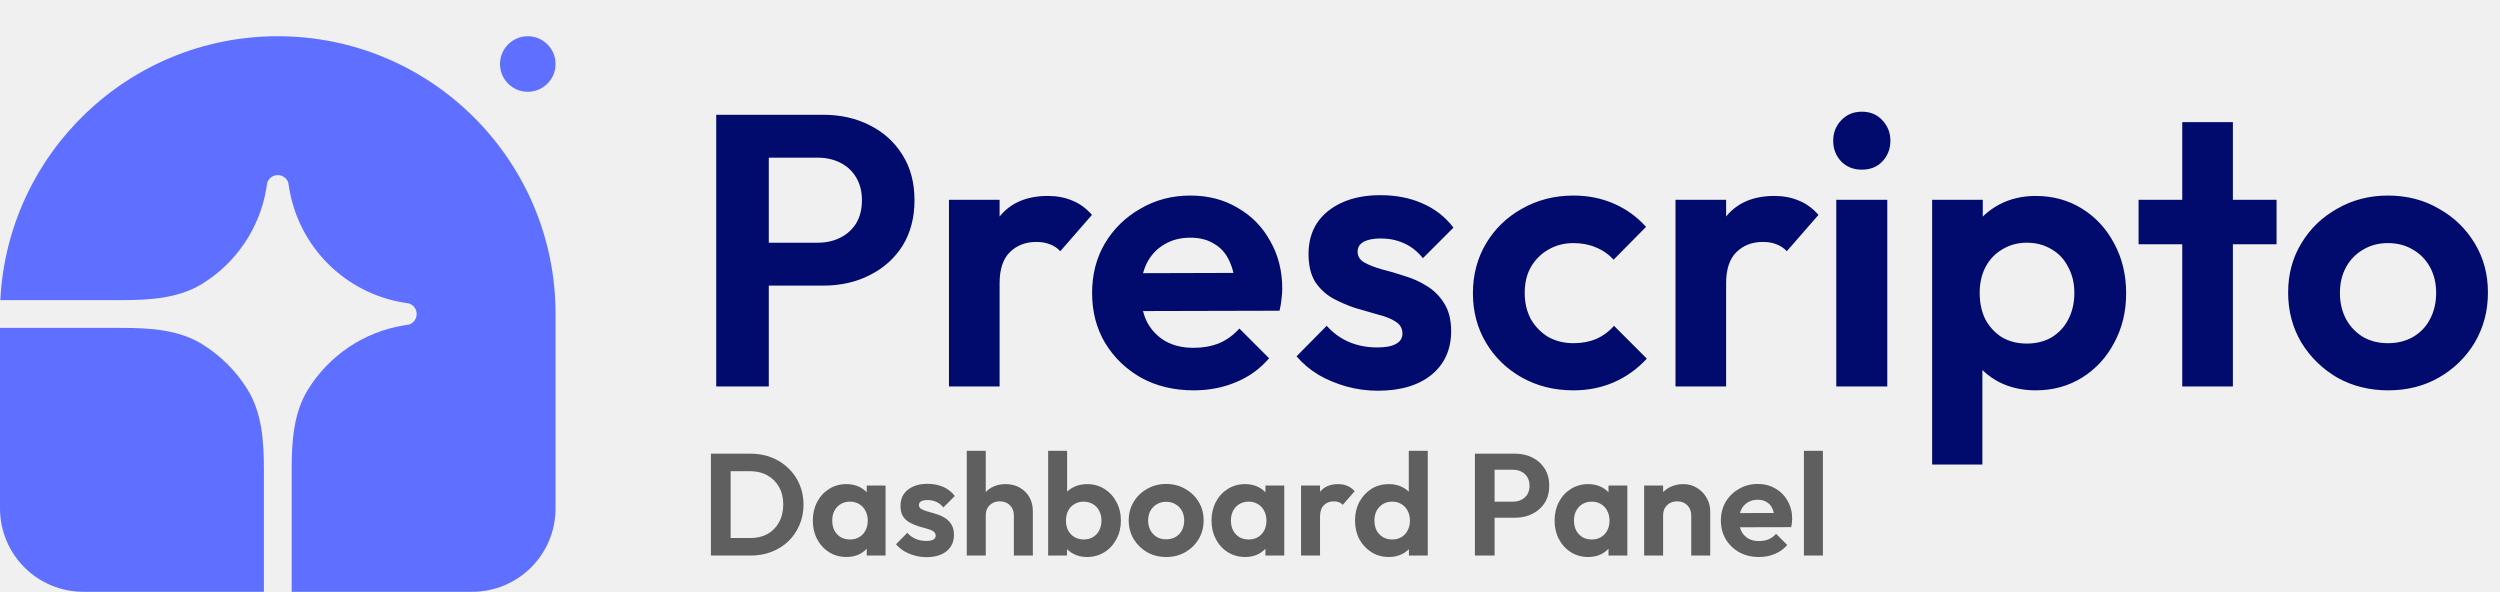
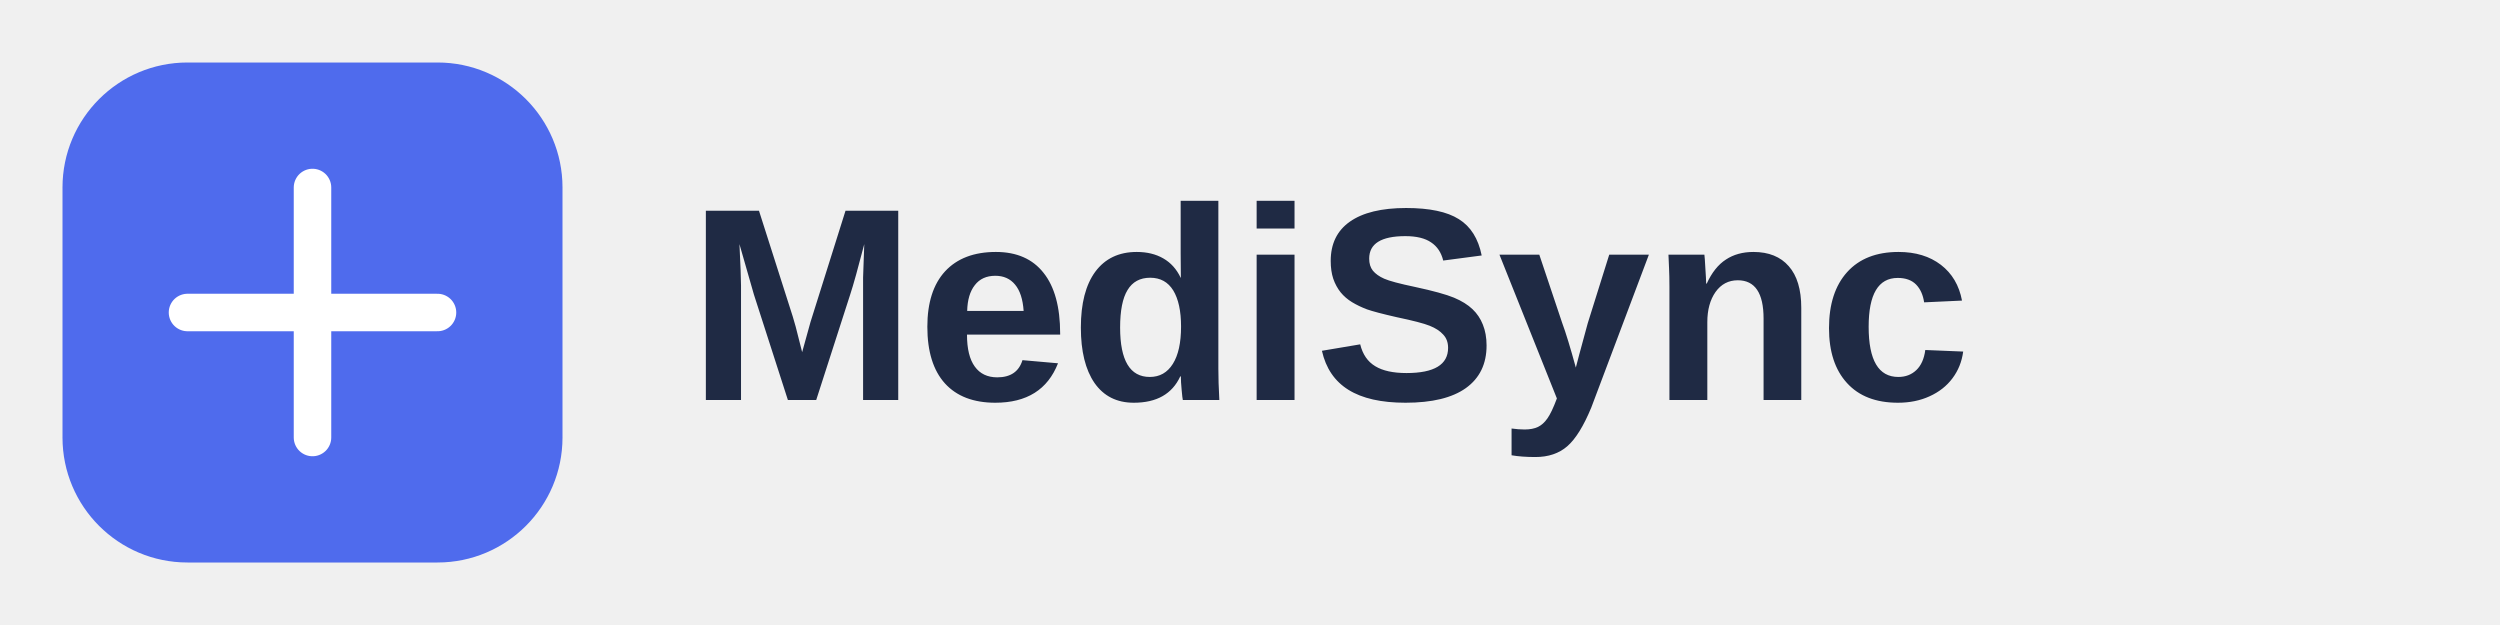
- <svg xmlns="http://www.w3.org/2000/svg" width="207" height="49" viewBox="0 0 207 49" fill="none">
-   <path d="M23 3C35.703 3 46 13.297 46 26V42.1C46 43.93 45.273 45.685 43.979 46.979C42.685 48.273 40.93 49 39.1 49H24.15V38.91C24.15 36.608 24.29 34.222 25.497 32.263C26.362 30.859 27.518 29.657 28.888 28.738C30.258 27.82 31.81 27.208 33.437 26.942L33.878 26.87C34.059 26.808 34.217 26.691 34.328 26.535C34.44 26.379 34.5 26.192 34.5 26C34.5 25.808 34.44 25.621 34.328 25.465C34.217 25.309 34.059 25.192 33.878 25.129L33.437 25.058C31.059 24.67 28.863 23.544 27.159 21.84C25.456 20.137 24.33 17.941 23.942 15.563L23.87 15.122C23.808 14.941 23.691 14.783 23.535 14.671C23.379 14.56 23.192 14.5 23 14.5C22.808 14.5 22.621 14.56 22.465 14.671C22.309 14.783 22.191 14.941 22.129 15.122L22.058 15.563C21.792 17.19 21.18 18.741 20.261 20.111C19.343 21.481 18.141 22.638 16.737 23.502C14.777 24.71 12.392 24.85 10.09 24.85H0.027C0.629 12.682 10.683 3 23 3Z" fill="#5F6FFF" />
-   <path d="M0 27.15H10.09C12.392 27.15 14.777 27.29 16.737 28.498C18.269 29.442 19.558 30.731 20.502 32.263C21.71 34.222 21.85 36.608 21.85 38.91V49H6.9C5.07 49 3.315 48.273 2.021 46.979C0.727 45.685 0 43.93 0 42.1L0 27.15ZM46 5.3C46 5.91 45.758 6.495 45.326 6.926C44.895 7.358 44.31 7.6 43.7 7.6C43.09 7.6 42.505 7.358 42.074 6.926C41.642 6.495 41.4 5.91 41.4 5.3C41.4 4.69 41.642 4.105 42.074 3.674C42.505 3.242 43.09 3 43.7 3C44.31 3 44.895 3.242 45.326 3.674C45.758 4.105 46 4.69 46 5.3Z" fill="#5F6FFF" />
-   <path d="M62.504 23.648V20.096H67.72C68.403 20.096 69.021 19.957 69.576 19.68C70.131 19.403 70.568 19.008 70.888 18.496C71.208 17.963 71.368 17.323 71.368 16.576C71.368 15.851 71.208 15.221 70.888 14.688C70.568 14.155 70.131 13.749 69.576 13.472C69.021 13.195 68.403 13.056 67.72 13.056H62.504V9.504H68.168C69.597 9.504 70.877 9.792 72.008 10.368C73.16 10.944 74.067 11.765 74.728 12.832C75.389 13.877 75.72 15.125 75.72 16.576C75.72 18.027 75.389 19.285 74.728 20.352C74.067 21.397 73.16 22.208 72.008 22.784C70.877 23.36 69.597 23.648 68.168 23.648H62.504ZM59.304 32V9.504H63.656V32H59.304ZM78.575 32V16.544H82.767V32H78.575ZM82.767 23.456L81.135 22.368C81.327 20.469 81.881 18.976 82.799 17.888C83.716 16.779 85.039 16.224 86.767 16.224C87.513 16.224 88.185 16.352 88.783 16.608C89.38 16.843 89.924 17.237 90.415 17.792L87.791 20.8C87.556 20.544 87.268 20.352 86.927 20.224C86.607 20.096 86.233 20.032 85.807 20.032C84.911 20.032 84.175 20.32 83.599 20.896C83.044 21.451 82.767 22.304 82.767 23.456ZM98.842 32.32C97.22 32.32 95.78 31.979 94.522 31.296C93.263 30.592 92.26 29.632 91.514 28.416C90.788 27.2 90.426 25.813 90.426 24.256C90.426 22.72 90.778 21.355 91.482 20.16C92.207 18.944 93.188 17.984 94.426 17.28C95.663 16.555 97.039 16.192 98.554 16.192C100.047 16.192 101.359 16.533 102.49 17.216C103.642 17.877 104.538 18.795 105.178 19.968C105.839 21.12 106.17 22.432 106.17 23.904C106.17 24.181 106.148 24.469 106.106 24.768C106.084 25.045 106.031 25.365 105.946 25.728L92.954 25.76V22.624L103.994 22.592L102.298 23.904C102.255 22.987 102.084 22.219 101.786 21.6C101.508 20.981 101.092 20.512 100.538 20.192C100.004 19.851 99.343 19.68 98.554 19.68C97.722 19.68 96.996 19.872 96.378 20.256C95.759 20.619 95.279 21.141 94.938 21.824C94.618 22.485 94.458 23.275 94.458 24.192C94.458 25.131 94.628 25.952 94.97 26.656C95.332 27.339 95.844 27.872 96.506 28.256C97.167 28.619 97.935 28.8 98.81 28.8C99.599 28.8 100.314 28.672 100.954 28.416C101.594 28.139 102.148 27.733 102.618 27.2L105.082 29.664C104.335 30.539 103.418 31.2 102.33 31.648C101.263 32.096 100.1 32.32 98.842 32.32ZM114.074 32.352C113.2 32.352 112.336 32.235 111.482 32C110.65 31.765 109.882 31.445 109.178 31.04C108.474 30.613 107.866 30.101 107.354 29.504L109.85 26.976C110.384 27.573 111.002 28.021 111.706 28.32C112.41 28.619 113.189 28.768 114.042 28.768C114.725 28.768 115.237 28.672 115.578 28.48C115.941 28.288 116.122 28 116.122 27.616C116.122 27.189 115.93 26.859 115.546 26.624C115.184 26.389 114.704 26.197 114.106 26.048C113.509 25.877 112.88 25.696 112.218 25.504C111.578 25.291 110.96 25.024 110.362 24.704C109.765 24.363 109.274 23.904 108.89 23.328C108.528 22.731 108.346 21.963 108.346 21.024C108.346 20.043 108.581 19.189 109.05 18.464C109.541 17.739 110.234 17.173 111.13 16.768C112.026 16.363 113.082 16.16 114.298 16.16C115.578 16.16 116.73 16.384 117.754 16.832C118.8 17.28 119.664 17.952 120.346 18.848L117.818 21.376C117.349 20.8 116.816 20.384 116.218 20.128C115.642 19.872 115.013 19.744 114.33 19.744C113.712 19.744 113.232 19.84 112.89 20.032C112.57 20.224 112.41 20.491 112.41 20.832C112.41 21.216 112.592 21.515 112.954 21.728C113.338 21.941 113.829 22.133 114.426 22.304C115.024 22.453 115.642 22.635 116.282 22.848C116.944 23.04 117.562 23.317 118.138 23.68C118.736 24.043 119.216 24.523 119.578 25.12C119.962 25.717 120.154 26.485 120.154 27.424C120.154 28.939 119.61 30.144 118.522 31.04C117.434 31.915 115.952 32.352 114.074 32.352ZM130.277 32.32C128.698 32.32 127.28 31.968 126.021 31.264C124.762 30.56 123.77 29.6 123.045 28.384C122.32 27.168 121.957 25.803 121.957 24.288C121.957 22.752 122.32 21.376 123.045 20.16C123.77 18.944 124.762 17.984 126.021 17.28C127.301 16.555 128.72 16.192 130.277 16.192C131.493 16.192 132.613 16.416 133.637 16.864C134.661 17.312 135.546 17.952 136.293 18.784L133.605 21.504C133.2 21.056 132.709 20.715 132.133 20.48C131.578 20.245 130.96 20.128 130.277 20.128C129.509 20.128 128.816 20.309 128.197 20.672C127.6 21.013 127.12 21.493 126.757 22.112C126.416 22.709 126.245 23.424 126.245 24.256C126.245 25.067 126.416 25.792 126.757 26.432C127.12 27.051 127.6 27.541 128.197 27.904C128.816 28.245 129.509 28.416 130.277 28.416C130.981 28.416 131.61 28.299 132.165 28.064C132.741 27.808 133.232 27.445 133.637 26.976L136.357 29.696C135.568 30.549 134.661 31.2 133.637 31.648C132.613 32.096 131.493 32.32 130.277 32.32ZM138.731 32V16.544H142.923V32H138.731ZM142.923 23.456L141.291 22.368C141.483 20.469 142.038 18.976 142.955 17.888C143.872 16.779 145.195 16.224 146.923 16.224C147.67 16.224 148.342 16.352 148.939 16.608C149.536 16.843 150.08 17.237 150.571 17.792L147.947 20.8C147.712 20.544 147.424 20.352 147.083 20.224C146.763 20.096 146.39 20.032 145.963 20.032C145.067 20.032 144.331 20.32 143.755 20.896C143.2 21.451 142.923 22.304 142.923 23.456ZM152.044 32V16.544H156.268V32H152.044ZM154.156 14.048C153.473 14.048 152.908 13.824 152.46 13.376C152.012 12.907 151.788 12.331 151.788 11.648C151.788 10.987 152.012 10.421 152.46 9.952C152.908 9.483 153.473 9.248 154.156 9.248C154.86 9.248 155.425 9.483 155.852 9.952C156.3 10.421 156.524 10.987 156.524 11.648C156.524 12.331 156.3 12.907 155.852 13.376C155.425 13.824 154.86 14.048 154.156 14.048ZM168.557 32.32C167.448 32.32 166.445 32.096 165.549 31.648C164.653 31.179 163.938 30.549 163.405 29.76C162.872 28.971 162.584 28.064 162.541 27.04V21.568C162.584 20.544 162.872 19.637 163.405 18.848C163.96 18.037 164.674 17.397 165.549 16.928C166.445 16.459 167.448 16.224 168.557 16.224C169.986 16.224 171.266 16.576 172.397 17.28C173.528 17.984 174.413 18.944 175.053 20.16C175.714 21.376 176.045 22.752 176.045 24.288C176.045 25.803 175.714 27.168 175.053 28.384C174.413 29.6 173.528 30.56 172.397 31.264C171.266 31.968 169.986 32.32 168.557 32.32ZM167.821 28.448C168.589 28.448 169.272 28.277 169.869 27.936C170.466 27.573 170.925 27.083 171.245 26.464C171.586 25.824 171.757 25.088 171.757 24.256C171.757 23.445 171.586 22.731 171.245 22.112C170.925 21.472 170.466 20.981 169.869 20.64C169.272 20.277 168.589 20.096 167.821 20.096C167.074 20.096 166.402 20.277 165.805 20.64C165.208 20.981 164.738 21.472 164.397 22.112C164.077 22.731 163.917 23.445 163.917 24.256C163.917 25.088 164.077 25.824 164.397 26.464C164.738 27.083 165.197 27.573 165.773 27.936C166.37 28.277 167.053 28.448 167.821 28.448ZM159.981 38.464V16.544H164.173V20.608L163.469 24.352L164.141 28.096V38.464H159.981ZM180.691 32V10.112H184.883V32H180.691ZM177.075 20.224V16.544H188.499V20.224H177.075ZM197.745 32.32C196.188 32.32 194.78 31.968 193.521 31.264C192.284 30.539 191.292 29.568 190.545 28.352C189.82 27.115 189.457 25.739 189.457 24.224C189.457 22.709 189.82 21.355 190.545 20.16C191.27 18.944 192.262 17.984 193.521 17.28C194.78 16.555 196.177 16.192 197.713 16.192C199.292 16.192 200.7 16.555 201.937 17.28C203.196 17.984 204.188 18.944 204.913 20.16C205.638 21.355 206.001 22.709 206.001 24.224C206.001 25.739 205.638 27.115 204.913 28.352C204.188 29.568 203.196 30.539 201.937 31.264C200.7 31.968 199.302 32.32 197.745 32.32ZM197.713 28.416C198.502 28.416 199.196 28.245 199.793 27.904C200.412 27.541 200.881 27.051 201.201 26.432C201.542 25.792 201.713 25.067 201.713 24.256C201.713 23.445 201.542 22.731 201.201 22.112C200.86 21.493 200.39 21.013 199.793 20.672C199.196 20.309 198.502 20.128 197.713 20.128C196.945 20.128 196.262 20.309 195.665 20.672C195.068 21.013 194.598 21.493 194.257 22.112C193.916 22.731 193.745 23.445 193.745 24.256C193.745 25.067 193.916 25.792 194.257 26.432C194.598 27.051 195.068 27.541 195.665 27.904C196.262 28.245 196.945 28.416 197.713 28.416Z" fill="#000B6D" />
-   <path d="M59.98 46V44.548H62.128C62.672 44.548 63.148 44.436 63.556 44.212C63.964 43.98 64.28 43.656 64.504 43.24C64.736 42.824 64.852 42.332 64.852 41.764C64.852 41.212 64.736 40.732 64.504 40.324C64.272 39.908 63.952 39.588 63.544 39.364C63.136 39.132 62.664 39.016 62.128 39.016H59.944V37.564H62.152C62.776 37.564 63.352 37.668 63.88 37.876C64.416 38.084 64.88 38.38 65.272 38.764C65.672 39.14 65.98 39.584 66.196 40.096C66.42 40.608 66.532 41.168 66.532 41.776C66.532 42.384 66.42 42.948 66.196 43.468C65.98 43.98 65.676 44.428 65.284 44.812C64.892 45.188 64.428 45.48 63.892 45.688C63.364 45.896 62.792 46 62.176 46H59.98ZM58.864 46V37.564H60.496V46H58.864ZM70.085 46.12C69.557 46.12 69.081 45.988 68.657 45.724C68.233 45.46 67.901 45.1 67.661 44.644C67.421 44.188 67.301 43.676 67.301 43.108C67.301 42.532 67.421 42.016 67.661 41.56C67.901 41.104 68.233 40.744 68.657 40.48C69.081 40.216 69.557 40.084 70.085 40.084C70.501 40.084 70.873 40.168 71.201 40.336C71.529 40.504 71.789 40.74 71.981 41.044C72.181 41.34 72.289 41.676 72.305 42.052V44.14C72.289 44.524 72.181 44.864 71.981 45.16C71.789 45.456 71.529 45.692 71.201 45.868C70.873 46.036 70.501 46.12 70.085 46.12ZM70.373 44.668C70.813 44.668 71.169 44.524 71.441 44.236C71.713 43.94 71.849 43.56 71.849 43.096C71.849 42.792 71.785 42.524 71.657 42.292C71.537 42.052 71.365 41.868 71.141 41.74C70.925 41.604 70.669 41.536 70.373 41.536C70.085 41.536 69.829 41.604 69.605 41.74C69.389 41.868 69.217 42.052 69.089 42.292C68.969 42.524 68.909 42.792 68.909 43.096C68.909 43.408 68.969 43.684 69.089 43.924C69.217 44.156 69.389 44.34 69.605 44.476C69.829 44.604 70.085 44.668 70.373 44.668ZM71.765 46V44.44L72.017 43.024L71.765 41.632V40.204H73.325V46H71.765ZM76.707 46.132C76.379 46.132 76.055 46.088 75.736 46C75.424 45.912 75.135 45.792 74.871 45.64C74.608 45.48 74.379 45.288 74.188 45.064L75.124 44.116C75.323 44.34 75.555 44.508 75.82 44.62C76.084 44.732 76.376 44.788 76.695 44.788C76.951 44.788 77.144 44.752 77.272 44.68C77.407 44.608 77.475 44.5 77.475 44.356C77.475 44.196 77.403 44.072 77.26 43.984C77.124 43.896 76.944 43.824 76.719 43.768C76.496 43.704 76.26 43.636 76.011 43.564C75.772 43.484 75.54 43.384 75.316 43.264C75.091 43.136 74.907 42.964 74.763 42.748C74.627 42.524 74.559 42.236 74.559 41.884C74.559 41.516 74.647 41.196 74.823 40.924C75.007 40.652 75.267 40.44 75.603 40.288C75.939 40.136 76.335 40.06 76.791 40.06C77.272 40.06 77.704 40.144 78.088 40.312C78.48 40.48 78.803 40.732 79.059 41.068L78.112 42.016C77.936 41.8 77.736 41.644 77.511 41.548C77.296 41.452 77.059 41.404 76.803 41.404C76.572 41.404 76.391 41.44 76.263 41.512C76.144 41.584 76.084 41.684 76.084 41.812C76.084 41.956 76.151 42.068 76.287 42.148C76.431 42.228 76.615 42.3 76.84 42.364C77.064 42.42 77.296 42.488 77.535 42.568C77.784 42.64 78.016 42.744 78.231 42.88C78.456 43.016 78.635 43.196 78.772 43.42C78.915 43.644 78.987 43.932 78.987 44.284C78.987 44.852 78.784 45.304 78.376 45.64C77.968 45.968 77.412 46.132 76.707 46.132ZM83.948 46V42.676C83.948 42.332 83.84 42.052 83.624 41.836C83.408 41.62 83.128 41.512 82.784 41.512C82.56 41.512 82.36 41.56 82.184 41.656C82.008 41.752 81.868 41.888 81.764 42.064C81.668 42.24 81.62 42.444 81.62 42.676L81.008 42.364C81.008 41.908 81.104 41.512 81.296 41.176C81.488 40.832 81.752 40.564 82.088 40.372C82.432 40.18 82.824 40.084 83.264 40.084C83.704 40.084 84.092 40.18 84.428 40.372C84.772 40.564 85.04 40.828 85.232 41.164C85.424 41.5 85.52 41.888 85.52 42.328V46H83.948ZM80.048 46V37.324H81.62V46H80.048ZM90.002 46.12C89.586 46.12 89.21 46.032 88.874 45.856C88.538 45.68 88.27 45.44 88.07 45.136C87.87 44.832 87.762 44.492 87.746 44.116V42.052C87.762 41.676 87.87 41.34 88.07 41.044C88.278 40.74 88.55 40.504 88.886 40.336C89.222 40.168 89.594 40.084 90.002 40.084C90.538 40.084 91.018 40.216 91.442 40.48C91.866 40.744 92.198 41.104 92.438 41.56C92.686 42.016 92.81 42.532 92.81 43.108C92.81 43.676 92.686 44.188 92.438 44.644C92.198 45.1 91.866 45.46 91.442 45.724C91.018 45.988 90.538 46.12 90.002 46.12ZM89.738 44.668C90.026 44.668 90.278 44.604 90.494 44.476C90.718 44.34 90.89 44.156 91.01 43.924C91.138 43.684 91.202 43.408 91.202 43.096C91.202 42.792 91.138 42.524 91.01 42.292C90.89 42.052 90.718 41.868 90.494 41.74C90.27 41.604 90.014 41.536 89.726 41.536C89.438 41.536 89.182 41.604 88.958 41.74C88.742 41.868 88.57 42.052 88.442 42.292C88.322 42.524 88.262 42.792 88.262 43.096C88.262 43.408 88.322 43.684 88.442 43.924C88.57 44.156 88.746 44.34 88.97 44.476C89.194 44.604 89.45 44.668 89.738 44.668ZM86.786 46V37.324H88.358V41.632L88.094 43.024L88.346 44.44V46H86.786ZM96.564 46.12C95.981 46.12 95.453 45.988 94.981 45.724C94.516 45.452 94.144 45.088 93.865 44.632C93.593 44.168 93.457 43.652 93.457 43.084C93.457 42.516 93.593 42.008 93.865 41.56C94.136 41.104 94.508 40.744 94.981 40.48C95.453 40.208 95.977 40.072 96.552 40.072C97.144 40.072 97.672 40.208 98.136 40.48C98.609 40.744 98.981 41.104 99.252 41.56C99.525 42.008 99.66 42.516 99.66 43.084C99.66 43.652 99.525 44.168 99.252 44.632C98.981 45.088 98.609 45.452 98.136 45.724C97.672 45.988 97.148 46.12 96.564 46.12ZM96.552 44.656C96.849 44.656 97.109 44.592 97.332 44.464C97.564 44.328 97.74 44.144 97.861 43.912C97.989 43.672 98.052 43.4 98.052 43.096C98.052 42.792 97.989 42.524 97.861 42.292C97.733 42.06 97.556 41.88 97.332 41.752C97.109 41.616 96.849 41.548 96.552 41.548C96.264 41.548 96.008 41.616 95.784 41.752C95.561 41.88 95.385 42.06 95.257 42.292C95.129 42.524 95.064 42.792 95.064 43.096C95.064 43.4 95.129 43.672 95.257 43.912C95.385 44.144 95.561 44.328 95.784 44.464C96.008 44.592 96.264 44.656 96.552 44.656ZM103.097 46.12C102.569 46.12 102.093 45.988 101.669 45.724C101.245 45.46 100.913 45.1 100.673 44.644C100.433 44.188 100.313 43.676 100.313 43.108C100.313 42.532 100.433 42.016 100.673 41.56C100.913 41.104 101.245 40.744 101.669 40.48C102.093 40.216 102.569 40.084 103.097 40.084C103.513 40.084 103.885 40.168 104.213 40.336C104.541 40.504 104.801 40.74 104.993 41.044C105.193 41.34 105.301 41.676 105.317 42.052V44.14C105.301 44.524 105.193 44.864 104.993 45.16C104.801 45.456 104.541 45.692 104.213 45.868C103.885 46.036 103.513 46.12 103.097 46.12ZM103.385 44.668C103.825 44.668 104.181 44.524 104.453 44.236C104.725 43.94 104.861 43.56 104.861 43.096C104.861 42.792 104.797 42.524 104.669 42.292C104.549 42.052 104.377 41.868 104.153 41.74C103.937 41.604 103.681 41.536 103.385 41.536C103.097 41.536 102.841 41.604 102.617 41.74C102.401 41.868 102.229 42.052 102.101 42.292C101.981 42.524 101.921 42.792 101.921 43.096C101.921 43.408 101.981 43.684 102.101 43.924C102.229 44.156 102.401 44.34 102.617 44.476C102.841 44.604 103.097 44.668 103.385 44.668ZM104.777 46V44.44L105.029 43.024L104.777 41.632V40.204H106.337V46H104.777ZM107.727 46V40.204H109.299V46H107.727ZM109.299 42.796L108.687 42.388C108.759 41.676 108.967 41.116 109.311 40.708C109.655 40.292 110.151 40.084 110.799 40.084C111.079 40.084 111.331 40.132 111.555 40.228C111.779 40.316 111.983 40.464 112.167 40.672L111.183 41.8C111.095 41.704 110.987 41.632 110.859 41.584C110.739 41.536 110.599 41.512 110.439 41.512C110.103 41.512 109.827 41.62 109.611 41.836C109.403 42.044 109.299 42.364 109.299 42.796ZM115.003 46.12C114.467 46.12 113.987 45.988 113.563 45.724C113.139 45.46 112.803 45.1 112.555 44.644C112.315 44.188 112.195 43.676 112.195 43.108C112.195 42.532 112.315 42.016 112.555 41.56C112.803 41.104 113.135 40.744 113.551 40.48C113.975 40.216 114.459 40.084 115.003 40.084C115.419 40.084 115.791 40.168 116.119 40.336C116.455 40.504 116.723 40.74 116.923 41.044C117.131 41.34 117.243 41.676 117.259 42.052V44.116C117.243 44.492 117.135 44.832 116.935 45.136C116.735 45.44 116.467 45.68 116.131 45.856C115.795 46.032 115.419 46.12 115.003 46.12ZM115.267 44.668C115.563 44.668 115.819 44.604 116.035 44.476C116.259 44.34 116.431 44.156 116.551 43.924C116.679 43.684 116.743 43.408 116.743 43.096C116.743 42.792 116.679 42.524 116.551 42.292C116.431 42.052 116.259 41.868 116.035 41.74C115.819 41.604 115.567 41.536 115.279 41.536C114.983 41.536 114.723 41.604 114.499 41.74C114.283 41.876 114.111 42.06 113.983 42.292C113.863 42.524 113.803 42.792 113.803 43.096C113.803 43.408 113.863 43.684 113.983 43.924C114.111 44.156 114.287 44.34 114.511 44.476C114.735 44.604 114.987 44.668 115.267 44.668ZM118.219 46H116.659V44.44L116.911 43.024L116.647 41.632V37.324H118.219V46ZM123.322 42.868V41.536H125.278C125.534 41.536 125.766 41.484 125.974 41.38C126.182 41.276 126.346 41.128 126.466 40.936C126.586 40.736 126.646 40.496 126.646 40.216C126.646 39.944 126.586 39.708 126.466 39.508C126.346 39.308 126.182 39.156 125.974 39.052C125.766 38.948 125.534 38.896 125.278 38.896H123.322V37.564H125.446C125.982 37.564 126.462 37.672 126.886 37.888C127.318 38.104 127.658 38.412 127.906 38.812C128.154 39.204 128.278 39.672 128.278 40.216C128.278 40.76 128.154 41.232 127.906 41.632C127.658 42.024 127.318 42.328 126.886 42.544C126.462 42.76 125.982 42.868 125.446 42.868H123.322ZM122.122 46V37.564H123.754V46H122.122ZM131.503 46.12C130.975 46.12 130.499 45.988 130.075 45.724C129.651 45.46 129.319 45.1 129.079 44.644C128.839 44.188 128.719 43.676 128.719 43.108C128.719 42.532 128.839 42.016 129.079 41.56C129.319 41.104 129.651 40.744 130.075 40.48C130.499 40.216 130.975 40.084 131.503 40.084C131.919 40.084 132.291 40.168 132.619 40.336C132.947 40.504 133.207 40.74 133.399 41.044C133.599 41.34 133.707 41.676 133.723 42.052V44.14C133.707 44.524 133.599 44.864 133.399 45.16C133.207 45.456 132.947 45.692 132.619 45.868C132.291 46.036 131.919 46.12 131.503 46.12ZM131.791 44.668C132.231 44.668 132.587 44.524 132.859 44.236C133.131 43.94 133.267 43.56 133.267 43.096C133.267 42.792 133.203 42.524 133.075 42.292C132.955 42.052 132.783 41.868 132.559 41.74C132.343 41.604 132.087 41.536 131.791 41.536C131.503 41.536 131.247 41.604 131.023 41.74C130.807 41.868 130.635 42.052 130.507 42.292C130.387 42.524 130.327 42.792 130.327 43.096C130.327 43.408 130.387 43.684 130.507 43.924C130.635 44.156 130.807 44.34 131.023 44.476C131.247 44.604 131.503 44.668 131.791 44.668ZM133.183 46V44.44L133.435 43.024L133.183 41.632V40.204H134.743V46H133.183ZM140.034 46V42.676C140.034 42.332 139.926 42.052 139.71 41.836C139.494 41.62 139.214 41.512 138.87 41.512C138.646 41.512 138.446 41.56 138.27 41.656C138.094 41.752 137.954 41.888 137.85 42.064C137.754 42.24 137.706 42.444 137.706 42.676L137.094 42.364C137.094 41.908 137.19 41.512 137.382 41.176C137.582 40.832 137.854 40.564 138.198 40.372C138.55 40.18 138.946 40.084 139.386 40.084C139.81 40.084 140.19 40.192 140.526 40.408C140.862 40.616 141.126 40.892 141.318 41.236C141.51 41.572 141.605 41.936 141.605 42.328V46H140.034ZM136.134 46V40.204H137.706V46H136.134ZM145.644 46.12C145.036 46.12 144.496 45.992 144.024 45.736C143.552 45.472 143.176 45.112 142.896 44.656C142.624 44.2 142.488 43.68 142.488 43.096C142.488 42.52 142.62 42.008 142.884 41.56C143.156 41.104 143.524 40.744 143.988 40.48C144.452 40.208 144.968 40.072 145.536 40.072C146.096 40.072 146.588 40.2 147.012 40.456C147.444 40.704 147.78 41.048 148.02 41.488C148.268 41.92 148.392 42.412 148.392 42.964C148.392 43.068 148.384 43.176 148.368 43.288C148.36 43.392 148.34 43.512 148.308 43.648L143.436 43.66V42.484L147.576 42.472L146.94 42.964C146.924 42.62 146.86 42.332 146.748 42.1C146.644 41.868 146.488 41.692 146.28 41.572C146.08 41.444 145.832 41.38 145.536 41.38C145.224 41.38 144.952 41.452 144.72 41.596C144.488 41.732 144.308 41.928 144.18 42.184C144.06 42.432 144 42.728 144 43.072C144 43.424 144.064 43.732 144.192 43.996C144.328 44.252 144.52 44.452 144.768 44.596C145.016 44.732 145.304 44.8 145.632 44.8C145.928 44.8 146.196 44.752 146.436 44.656C146.676 44.552 146.884 44.4 147.06 44.2L147.984 45.124C147.704 45.452 147.36 45.7 146.952 45.868C146.552 46.036 146.116 46.12 145.644 46.12ZM149.364 46V37.324H150.936V46H149.364Z" fill="#5F5F5F" />
+ <svg xmlns="http://www.w3.org/2000/svg" width="200" height="50" viewBox="0 0 200 50">
+   <rect x="5" y="5" width="40" height="40" rx="10" fill="#4F6BED" />
+   <path d="M15 25h20M25 15v20" stroke="white" stroke-width="3" stroke-linecap="round" />
+   <text x="55" y="32" font-size="22" font-family="Arial, sans-serif" fill="#1F2A44" font-weight="600">
+     MediSync
+   </text>
</svg>
